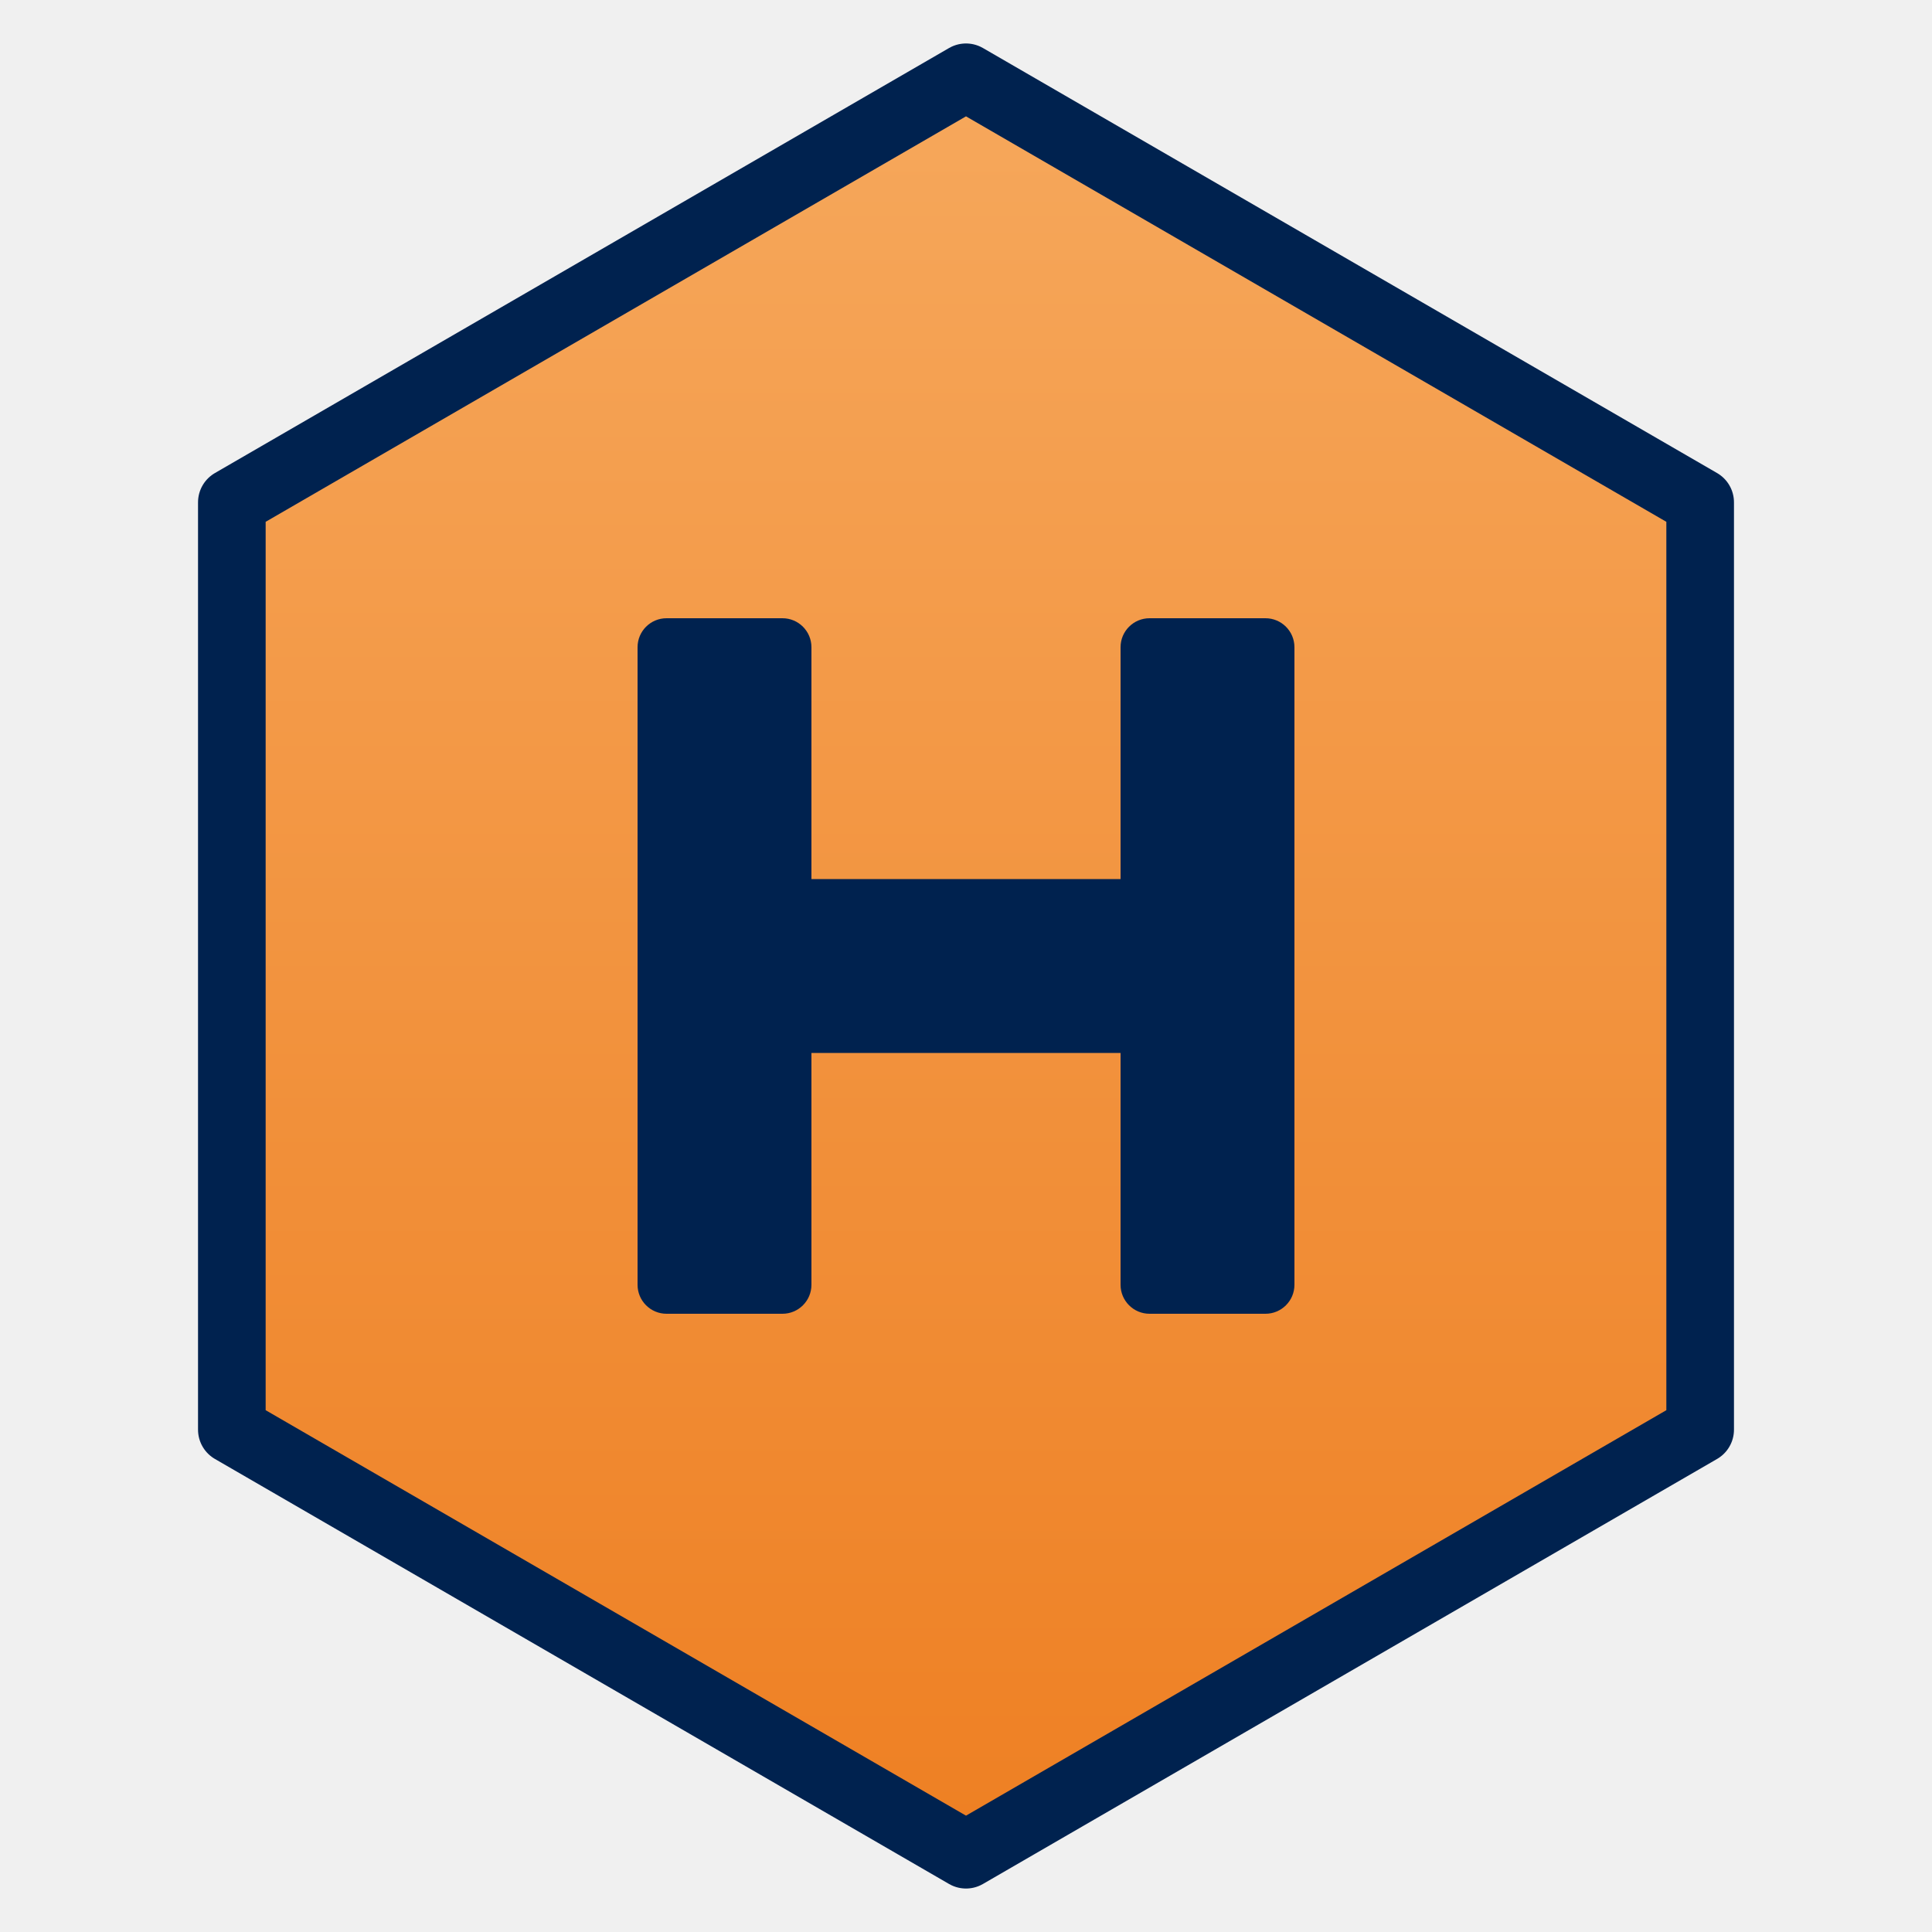
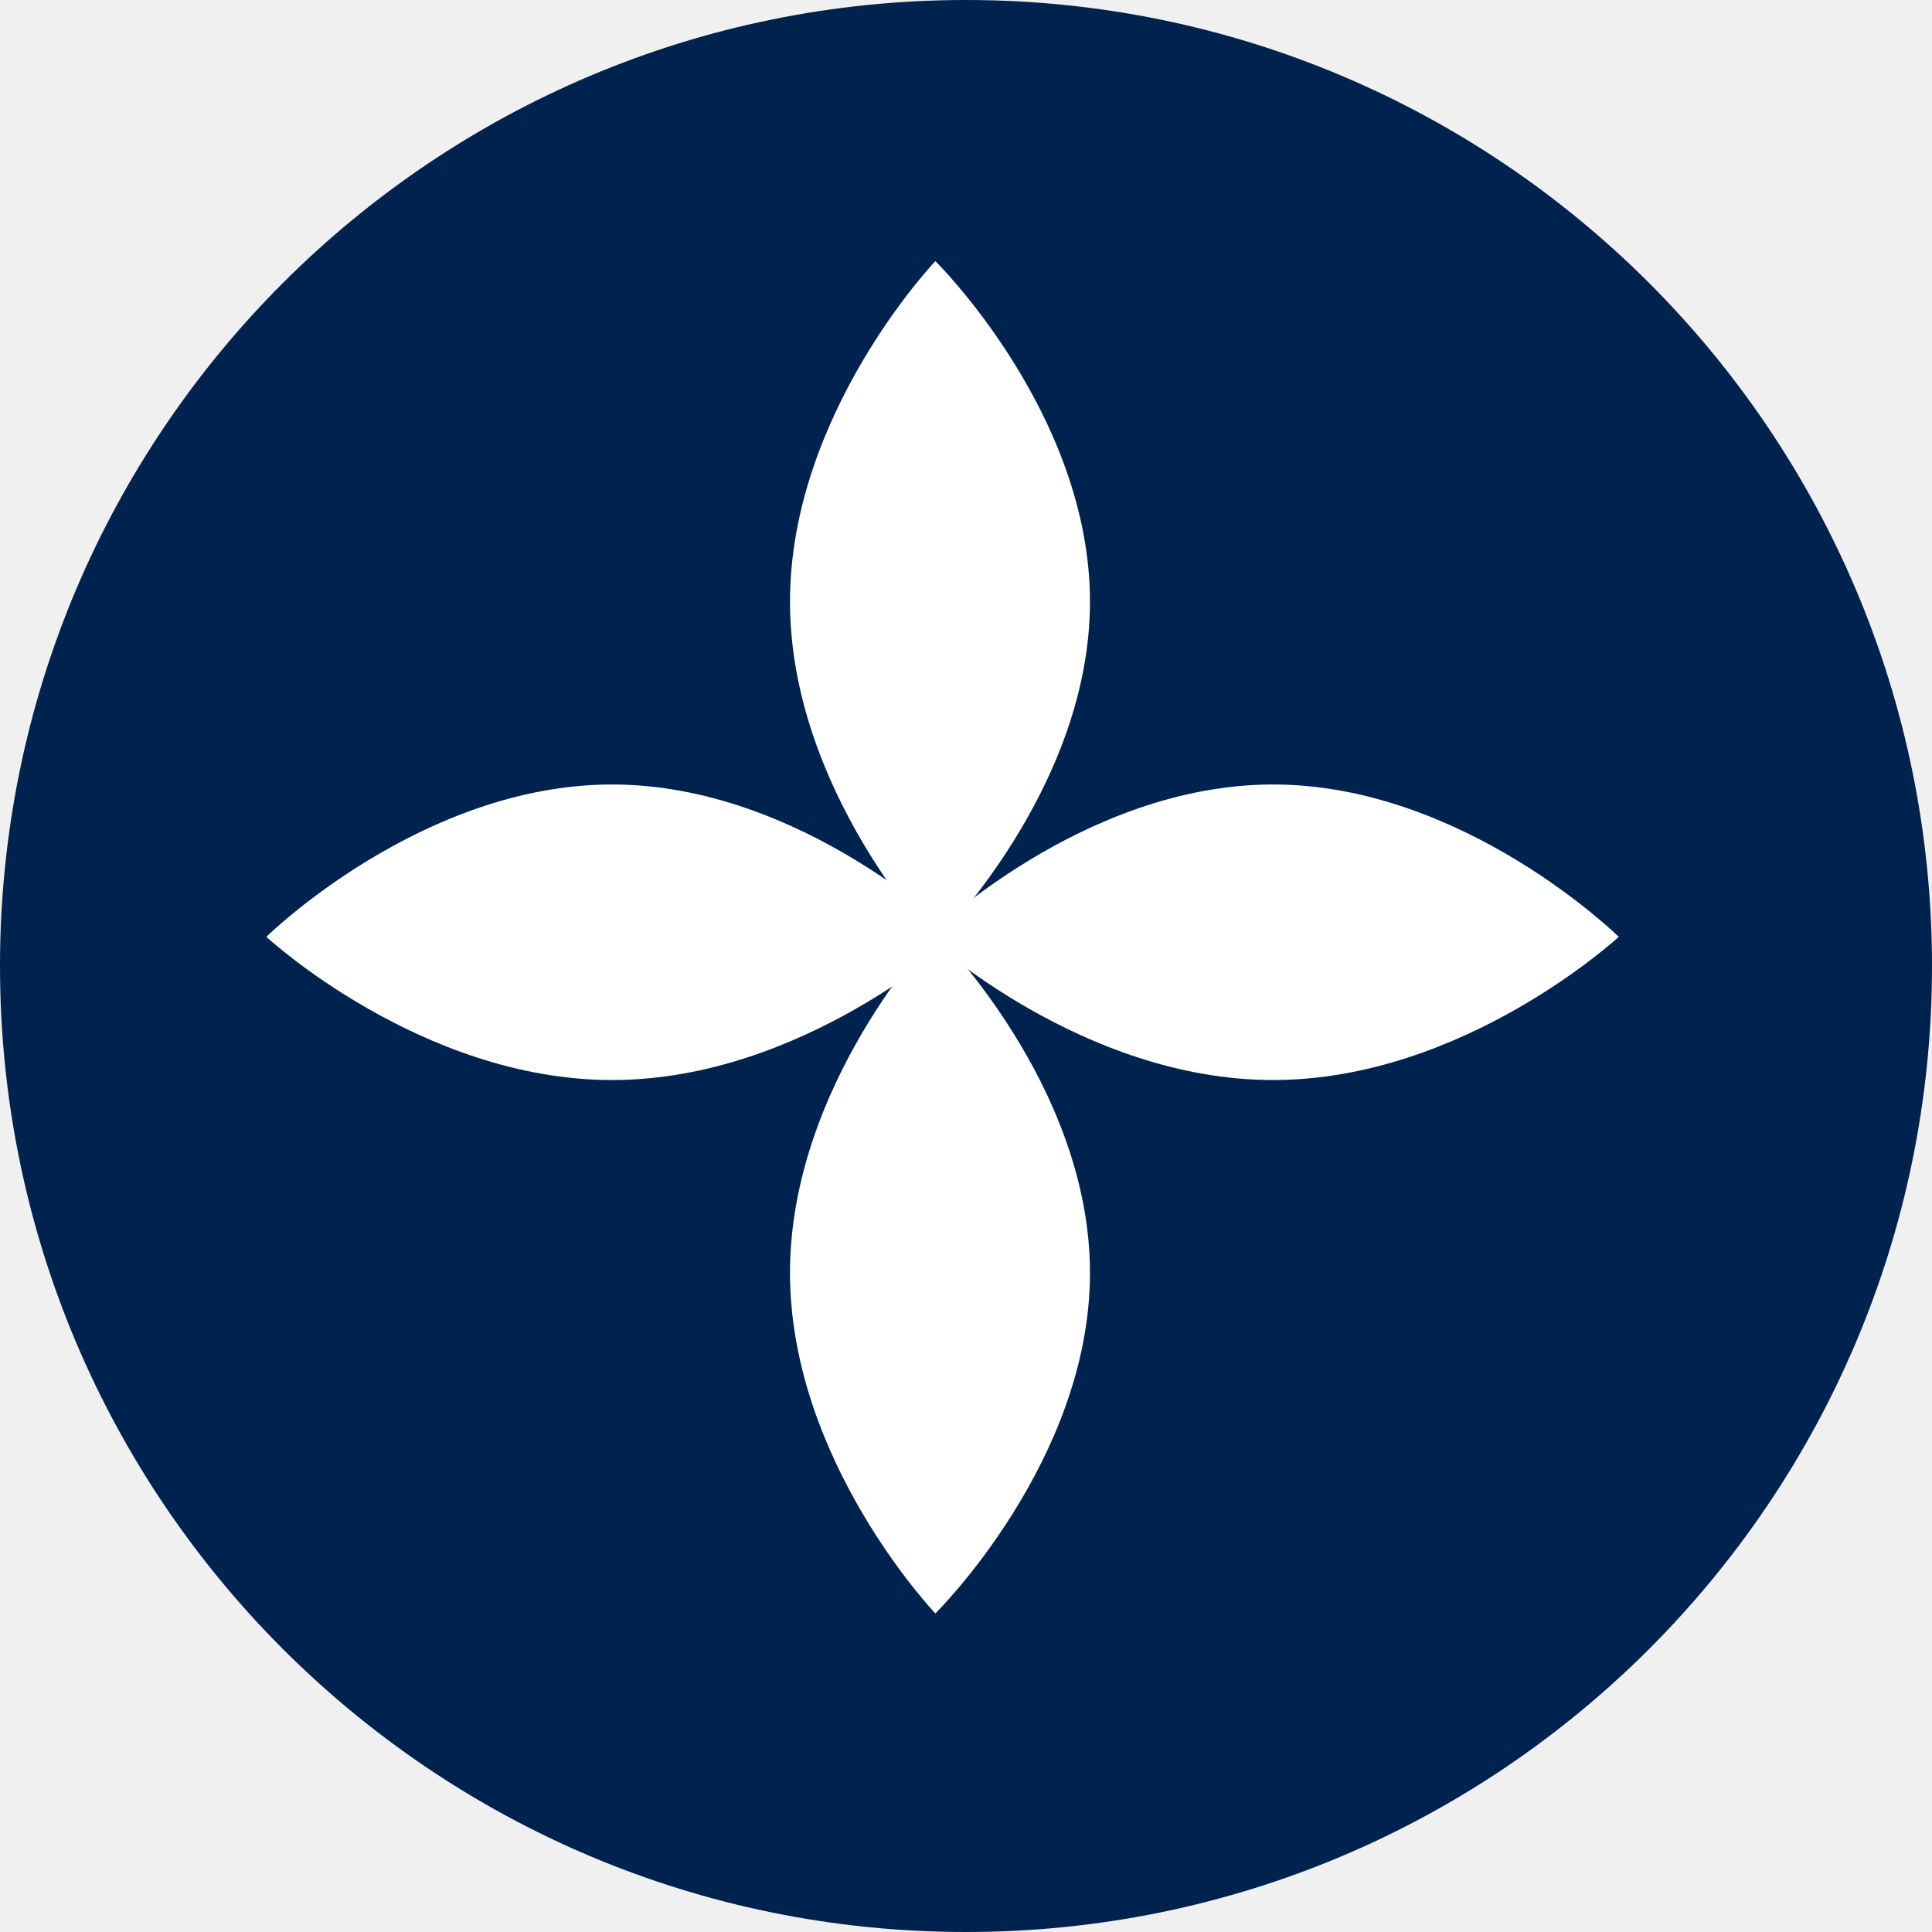
- <svg xmlns="http://www.w3.org/2000/svg" viewBox="0 0 100 100" role="img" aria-label="Hiver">
-   <defs>
-     <linearGradient id="hcomb" x1="0" y1="0" x2="0" y2="1">
-       <stop offset="0" stop-color="#f6a85c" />
-       <stop offset="1" stop-color="#EE7F22" />
-     </linearGradient>
-   </defs>
-   <path d="M50 4 88 26 88 74 50 96 12 74 12 26Z" fill="url(#hcomb)" />
-   <path d="M50 4 88 26 88 74 50 96 12 74 12 26Z" fill="none" stroke="#00224F" stroke-width="3.5" stroke-linejoin="round" />
-   <g fill="#00224F">
-     <rect x="33" y="32" width="9" height="36" rx="1.5" />
-     <rect x="58" y="32" width="9" height="36" rx="1.5" />
-     <rect x="33" y="45.5" width="34" height="9" rx="1.5" />
-   </g>
-   <path d="M50 60 56 63.5 56 70 50 73.5 44 70 44 63.5Z" fill="#FBEFE0" opacity="0.0" />
+ <svg xmlns="http://www.w3.org/2000/svg" width="41" height="41" viewBox="0 0 41 41" fill="none">
+   <circle cx="20.5" cy="20.5" r="20.5" transform="matrix(-1 0 0 1 41 0)" fill="#00224F" />
+   <path d="M16.765 12.769C16.765 16.761 19.85 19.997 19.85 19.997C19.85 19.997 23.131 16.761 23.131 12.769C23.131 8.777 19.85 5.541 19.85 5.541C19.85 5.541 16.765 8.777 16.765 12.769Z" fill="white" />
+   <path d="M16.765 27.012C16.765 31.004 19.85 34.24 19.85 34.24C19.85 34.24 23.131 31.004 23.131 27.012C23.131 23.02 19.85 19.784 19.85 19.784C19.85 19.784 16.765 23.02 16.765 27.012Z" fill="white" />
+   <path d="M27.015 22.92C31.067 22.92 34.352 19.881 34.352 19.881C34.352 19.881 31.067 16.648 27.015 16.648C22.963 16.648 19.678 19.881 19.678 19.881C19.678 19.881 22.963 22.92 27.015 22.92Z" fill="white" />
+   <path d="M12.988 22.92C17.04 22.92 20.325 19.881 20.325 19.881C20.325 19.881 17.04 16.648 12.988 16.648C8.936 16.648 5.652 19.881 5.652 19.881C5.652 19.881 8.936 22.92 12.988 22.92Z" fill="white" />
</svg>
